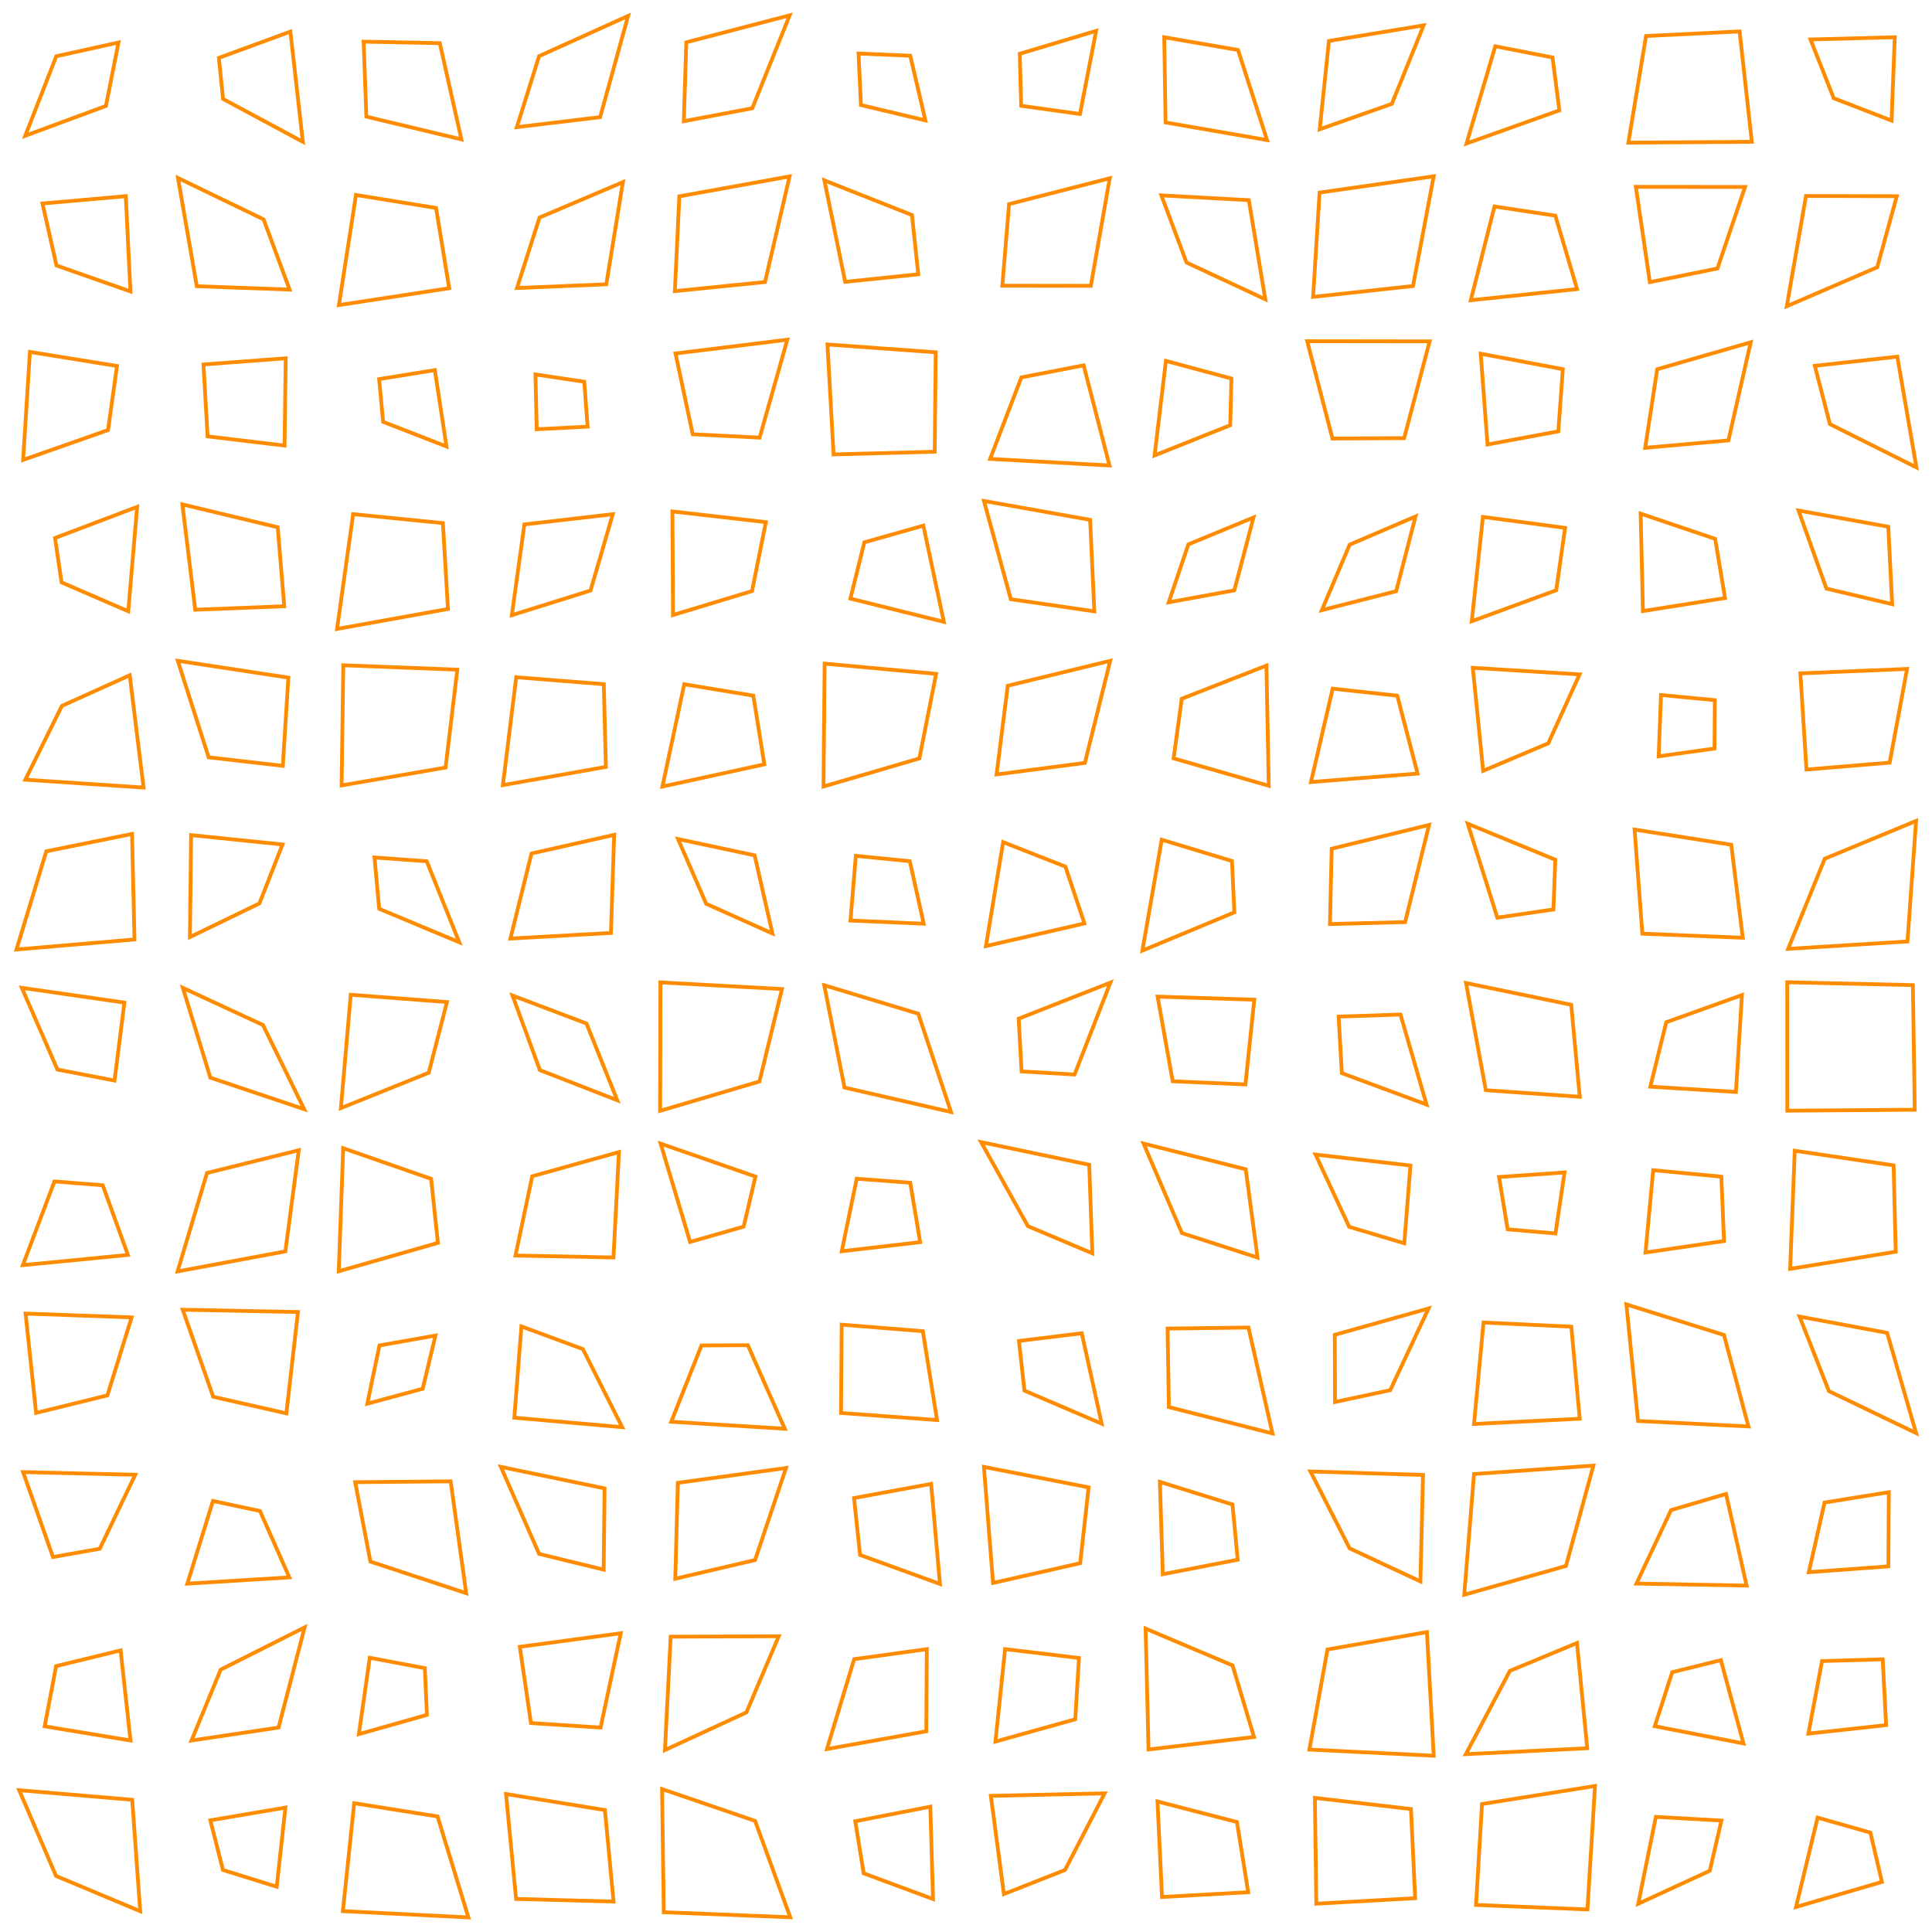
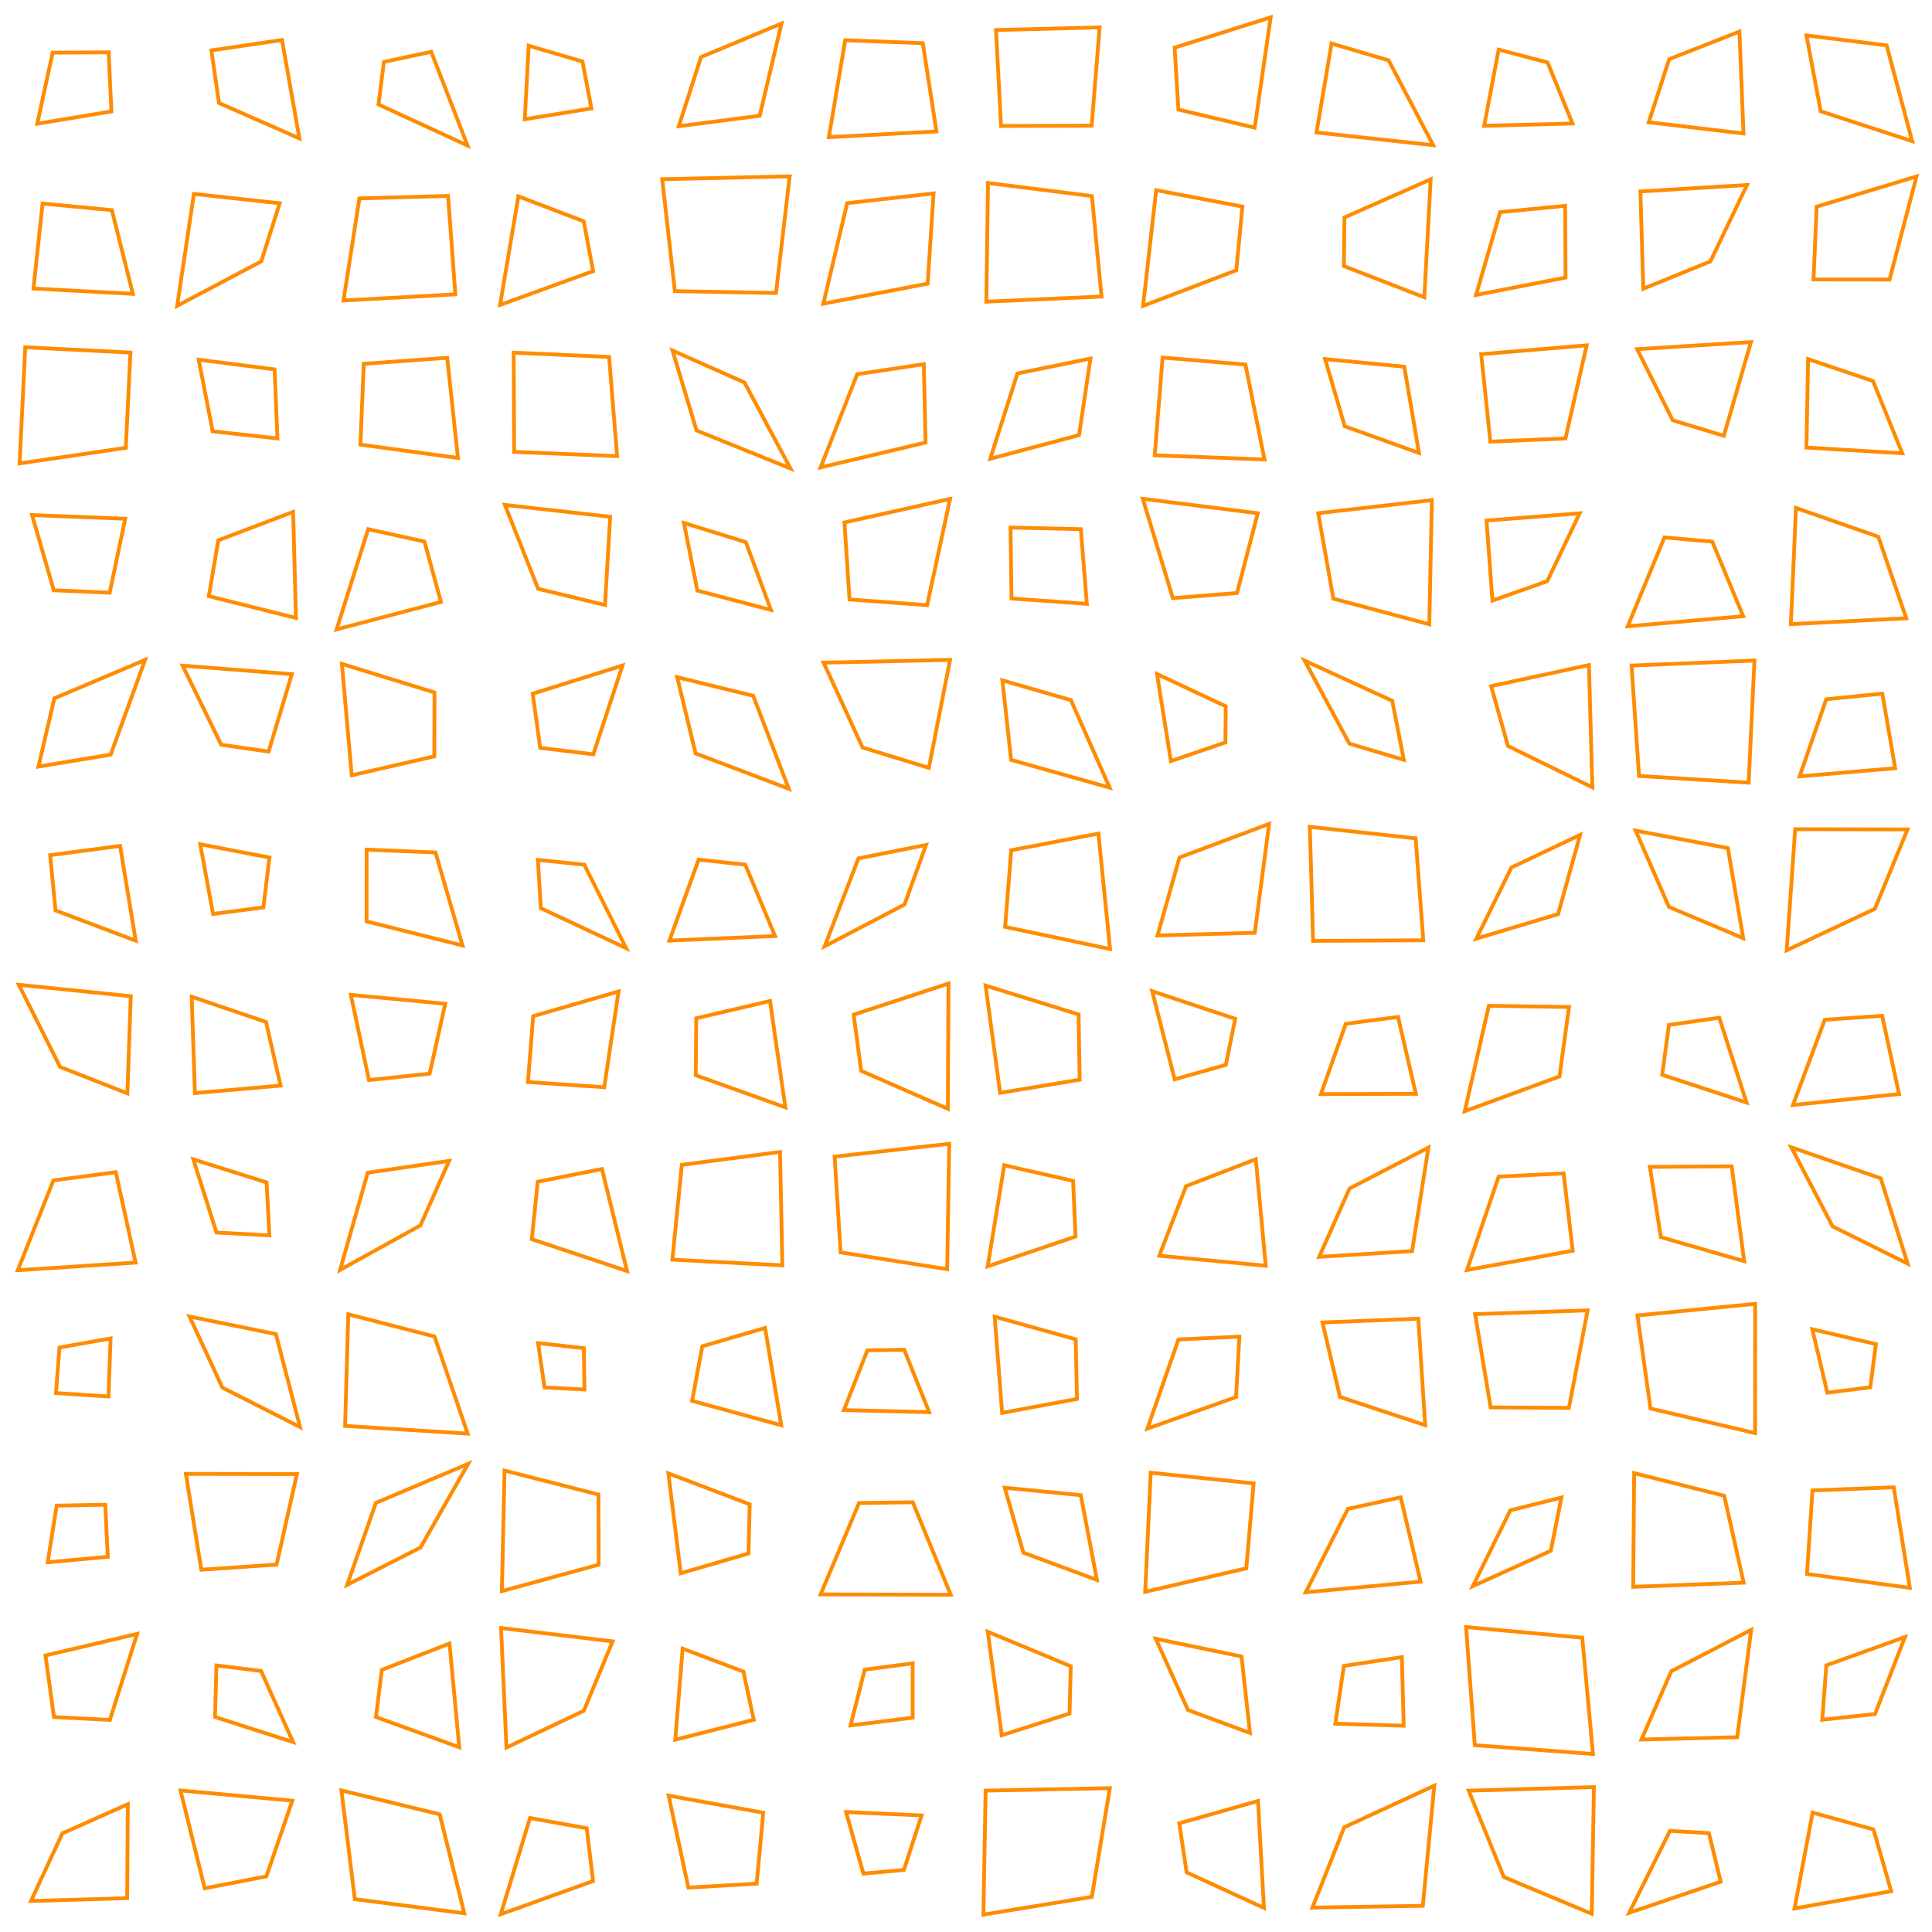
<svg xmlns="http://www.w3.org/2000/svg" id="RSSicon" viewBox="0 0 512 512" width="512" height="512">
  <defs>
    <style type="text/css">
      svg {
        background: black;
        margin: calc(50vh - 256px) auto 0;
      }
      
      polygon {stroke: darkorange; fill: none;}
    </style>
  </defs>
-   <polygon points="14.909 14.909 31.406 11.26 28.073 28.073 6.695 35.971" />
-   <polygon points="57.999 15.333 76.955 8.378 80.258 37.591 59.11 26.223" />
-   <polygon points="96.369 11.036 116.558 11.442 122.267 36.933 97.089 30.911" />
-   <polygon points="142.869 14.869 166.452 4.215 159.043 31.043 136.971 33.695" />
-   <polygon points="181.877 11.211 209.271 4.062 199.359 28.692 181.218 32.115" />
-   <polygon points="227.52 14.187 241.229 14.771 245.243 31.91 228.158 27.842" />
-   <polygon points="270.248 14.248 290.489 8.178 286.209 30.209 270.626 28.04" />
-   <polygon points="308.538 9.872 328.086 13.248 335.789 37.123 308.884 32.45" />
-   <polygon points="352.183 10.85 377.28 6.72 368.851 27.518 349.739 34.261" />
-   <polygon points="396.264 12.264 411.434 15.232 413.248 29.248 388.642 38.025" />
-   <polygon points="436.213 9.546 461.006 8.327 464.247 37.581 431.533 37.801" />
-   <polygon points="479.794 10.46 502.133 9.867 501.288 31.955 485.962 26.038" />
-   <polygon points="11.262 53.929 33.34 51.993 34.561 77.227 14.972 70.362" />
-   <polygon points="47.168 47.168 69.86 58.14 76.743 76.743 52.15 75.85" />
-   <polygon points="94.338 51.671 115.555 55.112 119.044 76.378 89.817 80.85" />
-   <polygon points="142.982 57.649 165.072 48.261 160.679 75.345 137.009 76.325" />
-   <polygon points="180.028 52.028 209.248 46.752 202.738 74.738 178.847 77.153" />
-   <polygon points="218.471 47.805 241.679 56.988 243.357 72.69 223.976 74.69" />
-   <polygon points="267.416 54.083 294.092 47.241 289.078 75.745 265.625 75.708" />
-   <polygon points="307.781 51.781 330.954 53.046 335.32 79.32 314.432 69.568" />
-   <polygon points="349.701 51.034 379.944 46.723 374.464 75.798 347.984 78.682" />
-   <polygon points="396.057 54.723 412.18 57.153 417.941 76.608 389.771 79.563" />
-   <polygon points="433.521 49.521 462.453 49.547 455.146 71.146 437.229 74.771" />
-   <polygon points="478.605 51.938 502.67 51.997 497.49 70.823 473.52 81.147" />
-   <polygon points="7.932 93.265 31.007 96.993 28.633 113.966 6.125 121.875" />
-   <polygon points="53.922 96.589 75.715 94.952 75.415 118.082 55.017 115.649" />
-   <polygon points="100.468 100.468 115.247 98.086 118.314 118.314 101.539 111.794" />
-   <polygon points="141.897 99.23 154.83 101.17 155.727 113.06 142.241 113.759" />
-   <polygon points="179.013 93.68 208.642 90.025 201.311 115.978 183.58 115.086" />
-   <polygon points="219.289 91.289 247.974 93.359 247.71 119.71 220.904 120.43" />
-   <polygon points="270.677 100.01 287.18 96.82 294.024 123.357 262.388 121.612" />
-   <polygon points="308.977 95.644 326.347 100.319 326.022 112.688 305.979 120.688" />
-   <polygon points="346.424 90.424 378.867 90.466 372.111 116.111 353.114 116.219" />
-   <polygon points="392.401 93.734 414.162 97.838 412.976 114.309 394.208 117.792" />
-   <polygon points="439.182 97.849 463.961 90.706 458.045 116.712 435.988 118.678" />
-   <polygon points="480.948 96.948 502.812 94.521 507.872 123.872 484.942 112.391" />
-   <polygon points="14.574 142.574 36.342 134.325 33.995 161.995 16.322 154.345" />
-   <polygon points="48.336 133.669 73.599 139.734 75.328 160.661 51.744 161.589" />
-   <polygon points="93.586 136.252 117.371 138.629 118.713 161.38 89.319 166.681" />
-   <polygon points="138.971 138.971 162.396 136.27 156.496 156.496 135.64 163.026" />
-   <polygon points="178.203 135.536 202.961 138.372 199.302 156.635 178.348 162.986" />
-   <polygon points="229.057 143.724 244.7 139.3 250.128 164.794 225.368 158.632" />
-   <polygon points="260.759 132.759 288.899 137.767 290.01 162.01 267.871 158.796" />
-   <polygon points="314.931 144.264 332.193 137.14 327.112 156.446 309.723 159.61" />
-   <polygon points="357.675 144.342 375.13 136.87 370 156.666 350.3 161.7" />
-   <polygon points="392.986 136.986 414.767 139.899 412.419 156.419 390.033 164.634" />
-   <polygon points="434.787 136.12 454.533 142.801 457.149 158.483 435.394 161.939" />
-   <polygon points="476.627 135.294 500.412 139.588 501.442 160.108 484.015 155.985" />
-   <polygon points="16.401 187.067 34.377 178.956 38.048 208.714 6.707 206.626" />
-   <polygon points="47.119 175.119 76.421 179.579 74.955 202.955 55.295 200.705" />
-   <polygon points="90.972 176.305 121.198 177.468 118.078 203.411 90.53 208.137" />
-   <polygon points="136.807 179.473 160.015 181.319 160.568 203.234 133.269 208.065" />
-   <polygon points="181.33 181.33 199.64 184.36 202.556 202.556 175.552 208.448" />
-   <polygon points="218.532 175.865 248.085 178.582 243.646 200.98 218.237 208.43" />
-   <polygon points="267.062 181.729 294.207 175.126 287.511 202.178 264.101 205.233" />
-   <polygon points="313.174 185.174 335.618 176.382 336.235 208.235 311.023 200.977" />
-   <polygon points="353.175 182.508 370.295 184.371 375.668 205.001 347.42 207.246" />
-   <polygon points="390.312 176.979 418.614 178.719 410.315 196.982 393.053 204.28" />
-   <polygon points="440.182 184.182 454.451 185.549 454.363 198.363 439.566 200.434" />
-   <polygon points="477.113 178.446 505.393 177.274 500.779 202.113 478.732 203.935" />
-   <polygon points="12.268 225.601 34.992 221.008 35.636 248.97 4.373 251.627" />
-   <polygon points="50.643 221.31 74.867 223.8 68.747 239.414 50.33 248.337" />
-   <polygon points="99.244 227.244 113.089 228.244 121.707 249.707 100.49 240.843" />
-   <polygon points="140.851 226.184 162.758 221.242 161.907 247.241 135.269 248.731" />
-   <polygon points="179.692 222.359 199.989 226.677 204.706 247.373 187.147 239.52" />
-   <polygon points="226.805 226.805 241.106 228.227 244.791 244.791 225.382 243.951" />
-   <polygon points="265.845 223.179 282.337 229.663 287.386 244.72 261.288 250.712" />
-   <polygon points="307.869 222.536 326.49 228.177 327.113 241.78 302.749 251.918" />
-   <polygon points="352.91 224.91 378.717 218.617 372.366 244.366 352.457 244.876" />
-   <polygon points="388.968 218.301 412.172 227.828 411.675 241.008 396.812 243.188" />
-   <polygon points="433.179 219.846 458.801 223.866 461.852 248.519 435.238 247.428" />
-   <polygon points="483.571 227.571 507.784 217.549 505.497 249.497 473.874 251.459" />
-   <polygon points="5.784 261.784 32.966 265.701 30.355 286.355 15.22 283.447" />
-   <polygon points="48.464 261.797 69.692 271.641 80.611 293.945 55.742 285.592" />
-   <polygon points="92.956 263.622 118.446 265.554 113.623 284.289 90.341 293.659" />
-   <polygon points="135.82 263.82 155.424 271.243 163.585 291.585 143.077 283.589" />
-   <polygon points="175.009 260.343 207.223 262.111 201.264 286.598 174.952 294.381" />
-   <polygon points="218.434 261.101 243.355 268.645 252.023 294.689 223.793 288.207" />
-   <polygon points="269.958 269.958 294.26 260.407 284.763 284.763 270.735 283.932" />
-   <polygon points="306.777 264.11 332.397 264.936 330.053 287.386 310.781 286.552" />
-   <polygon points="354.747 269.413 371.14 268.86 378.048 292.715 355.603 284.397" />
-   <polygon points="388.516 260.516 416.389 266.278 418.657 290.657 393.751 288.915" />
-   <polygon points="441.571 270.904 461.626 263.707 460.04 289.373 437.35 287.983" />
-   <polygon points="473.639 260.306 506.933 261.067 507.429 294.096 473.658 294.342" />
-   <polygon points="14.43 313.097 27.225 314.109 33.9 332.566 6.06 335.273" />
-   <polygon points="54.853 310.853 79.173 304.827 75.623 331.623 47.06 336.94" />
-   <polygon points="90.947 304.281 114.258 312.408 116.045 329.378 89.773 336.893" />
-   <polygon points="141.048 311.715 164.025 305.309 162.574 333.241 136.607 332.726" />
-   <polygon points="175.078 303.078 200.205 311.795 197.075 325.075 182.881 329.119" />
-   <polygon points="227.04 312.374 241.228 313.439 243.851 329.184 223.073 331.593" />
-   <polygon points="260.006 302.672 288.655 308.678 289.48 332.147 272.396 324.937" />
-   <polygon points="303.058 303.058 330.131 309.869 333.263 333.263 313.217 326.783" />
-   <polygon points="348.637 305.97 373.785 308.882 372.146 329.479 357.548 325.119" />
-   <polygon points="397.252 311.919 414.621 310.712 412.213 326.88 399.547 325.786" />
-   <polygon points="438.113 310.113 456.171 311.829 456.885 328.885 436.073 331.927" />
-   <polygon points="475.627 304.96 501.828 308.839 502.385 331.719 474.404 336.263" />
-   <polygon points="6.779 348.113 34.876 349.124 28.457 369.791 9.568 374.432" />
-   <polygon points="48.422 347.088 78.969 347.698 75.888 374.555 56.503 370.164" />
-   <polygon points="100.561 356.561 115.397 353.936 112.028 368.028 97.342 371.992" />
-   <polygon points="138.182 351.515 154.473 357.527 164.885 378.219 136.298 375.702" />
-   <polygon points="185.895 356.562 198.178 356.489 207.968 378.635 177.887 376.78" />
-   <polygon points="223.054 351.054 244.558 352.776 248.329 376.329 222.882 374.451" />
-   <polygon points="270.035 355.369 286.676 353.324 291.96 377.294 271.482 368.518" />
-   <polygon points="309.418 352.085 330.856 351.811 337.215 379.881 309.771 372.896" />
-   <polygon points="353.736 353.736 378.572 346.761 368.415 368.415 353.794 371.54" />
-   <polygon points="393.15 350.483 416.417 351.583 418.644 375.978 390.629 377.371" />
-   <polygon points="431.012 345.679 456.876 353.791 463.352 378.018 434.09 376.576" />
-   <polygon points="476.905 348.905 500.113 353.22 507.783 379.783 484.674 368.66" />
-   <polygon points="6.121 390.121 35.841 390.826 26.43 410.43 14.035 412.631" />
-   <polygon points="56.437 397.771 68.899 400.434 76.683 418.016 49.646 419.687" />
-   <polygon points="94.13 392.797 119.429 392.571 123.549 422.215 98.163 413.837" />
-   <polygon points="132.738 388.738 160.226 394.441 159.975 415.975 142.867 411.799" />
-   <polygon points="179.632 392.966 208.3 389.033 200.094 413.427 178.959 418.374" />
-   <polygon points="226.328 396.995 246.753 393.247 249.099 419.766 227.921 412.079" />
-   <polygon points="260.746 388.746 288.496 394.17 286.261 414.261 263.169 419.498" />
-   <polygon points="307.386 392.719 326.619 398.714 328.011 413.345 308.154 417.179" />
-   <polygon points="347.283 389.95 377.123 390.877 376.424 419.091 357.665 410.335" />
-   <polygon points="390.631 390.631 422.262 388.405 414.995 414.995 388.039 422.628" />
-   <polygon points="442.853 400.186 457.421 395.912 462.866 420.199 433.673 419.66" />
-   <polygon points="483.525 398.191 500.548 395.452 500.438 415.105 479.357 416.643" />
-   <polygon points="14.873 441.54 31.964 437.369 34.585 461.252 11.84 457.493" />
-   <polygon points="58.479 442.479 80.731 431.269 73.818 457.818 50.748 461.252" />
-   <polygon points="97.989 439.323 112.586 442.081 113.133 454.467 95.106 459.56" />
-   <polygon points="137.756 436.423 164.506 432.827 159.158 457.825 140.708 456.625" />
-   <polygon points="177.738 433.738 206.37 433.63 197.805 453.805 176.218 463.782" />
-   <polygon points="226.363 439.696 245.617 437.049 245.477 458.811 219.149 463.517" />
-   <polygon points="266.358 437.024 285.939 439.394 284.954 455.62 263.799 461.535" />
-   <polygon points="303.597 431.597 326.643 441.357 332.322 460.322 304.373 463.627" />
-   <polygon points="351.797 437.131 378.15 432.516 379.95 465.284 347.014 463.653" />
-   <polygon points="400.135 442.801 417.922 435.411 420.633 463.3 388.455 464.878" />
-   <polygon points="443.154 443.154 456.041 439.959 462.035 462.035 438.535 457.465" />
-   <polygon points="482.862 440.195 498.932 439.734 499.844 457.177 479.246 459.421" />
-   <polygon points="5.086 474.42 35.034 476.966 37.157 506.491 14.851 497.149" />
-   <polygon points="55.738 482.404 75.635 479.032 73.334 500 59.093 495.574" />
-   <polygon points="93.869 477.869 115.953 481.38 124.135 508.135 90.866 506.468" />
-   <polygon points="134.101 475.434 160.313 479.687 162.594 503.928 136.768 503.232" />
-   <polygon points="175.456 474.122 200.107 482.56 209.429 508.096 175.907 506.759" />
-   <polygon points="226.654 482.654 246.545 478.788 247.261 503.261 228.88 496.453" />
-   <polygon points="262.587 475.921 292.738 475.262 282.231 495.564 266.045 501.955" />
-   <polygon points="306.749 477.415 327.808 482.858 330.788 501.455 307.944 502.723" />
-   <polygon points="348.464 476.464 373.919 479.415 375.035 503.035 348.833 504.5" />
-   <polygon points="392.748 478.082 422.695 473.305 420.688 506.022 391.169 504.831" />
-   <polygon points="438.822 481.489 456.199 482.467 453.11 495.777 434.149 504.518" />
-   <polygon points="481.688 481.688 495.672 485.661 498.732 498.732 475.966 505.368" />
+   <polygon points="13.951 13.951 28.796 13.871 29.526 29.526 9.879 32.788" />
+   <polygon points="56.021 13.355 74.735 10.598 79.345 36.678 58.033 27.3" />
+   <polygon points="101.741 16.408 114.273 13.727 123.898 38.565 100.31 27.69" />
+   <polygon points="140.114 12.114 154.369 16.298 156.731 28.731 139.067 31.6" />
+   <polygon points="185.786 15.119 207.101 6.233 201.337 30.67 179.878 33.455" />
+   <polygon points="223.992 10.658 244.556 11.444 248.166 34.832 219.658 36.342" />
+   <polygon points="263.952 7.952 291.409 7.257 289.302 33.302 265.287 33.38" />
+   <polygon points="311.283 12.617 336.737 4.597 332.505 33.838 312.291 29.043" />
+   <polygon points="352.87 11.536 368.001 15.999 379.807 38.474 348.889 35.111" />
+   <polygon points="397.153 13.153 410.121 16.546 416.73 32.73 393.325 33.342" />
+   <polygon points="442.349 15.682 460.967 8.366 462.041 35.374 436.938 32.396" />
+   <polygon points="478.726 9.393 499.978 12.022 506.743 37.41 482.502 29.498" />
+   <polygon points="11.283 53.95 29.648 55.685 35.21 77.877 8.872 76.461" />
+   <polygon points="51.388 51.388 74.122 53.878 69.25 69.25 46.951 81.049" />
+   <polygon points="95.242 52.576 118.74 51.927 120.673 78.007 91.035 79.632" />
+   <polygon points="137.375 52.041 154.687 58.646 157.189 71.855 132.528 80.805" />
+   <polygon points="175.49 47.49 209.273 46.727 205.647 77.647 178.845 77.155" />
+   <polygon points="224.507 53.841 247.412 51.255 245.833 75.166 218.196 80.471" />
+   <polygon points="261.828 48.495 289.37 51.963 291.916 78.583 261.387 79.946" />
+   <polygon points="306.395 50.395 329.251 54.749 327.628 71.628 302.933 81.067" />
+   <polygon points="356.288 57.622 379.143 47.524 377.46 78.793 356.15 70.516" />
+   <polygon points="397.547 56.214 414.786 54.548 414.884 73.551 391.165 78.168" />
+   <polygon points="434.735 50.735 462.975 49.025 453.276 69.276 435.484 76.516" />
+   <polygon points="481.433 54.766 507.904 46.763 500.751 74.085 480.605 74.062" />
+   <polygon points="6.695 92.028 34.565 93.435 33.341 118.674 5.192 122.808" />
+   <polygon points="52.655 95.322 72.774 97.892 73.524 116.191 56.361 114.306" />
+   <polygon points="96.408 96.408 118.509 94.824 121.364 121.364 95.507 117.826" />
+   <polygon points="136.129 93.462 161.41 94.59 163.545 120.878 136.247 119.753" />
+   <polygon points="178.23 92.896 197.299 101.368 209.486 124.153 184.589 114.078" />
+   <polygon points="227.164 99.164 244.816 96.517 245.284 117.284 217.47 123.863" />
+   <polygon points="269.634 98.968 288.979 95.021 285.968 115.302 262.415 121.585" />
+   <polygon points="308.097 94.763 330.056 96.611 335.103 121.77 306.011 120.656" />
+   <polygon points="351.165 95.165 372.151 97.182 376.043 120.043 356.366 112.967" />
+   <polygon points="392.529 93.862 420.481 91.519 414.862 116.196 394.96 117.04" />
+   <polygon points="433.862 92.529 464.016 90.65 456.831 115.497 443.289 111.378" />
+   <polygon points="479.164 95.164 496.355 100.978 504.122 120.122 478.722 118.612" />
+   <polygon points="8.497 136.497 33.194 137.473 29.071 157.071 14.243 156.424" />
+   <polygon points="57.852 143.186 77.684 135.649 78.431 163.764 55.338 157.995" />
+   <polygon points="97.572 140.239 112.483 143.517 116.856 159.522 89.203 166.797" />
+   <polygon points="133.805 133.805 161.711 136.955 160.331 160.331 142.617 156.049" />
+   <polygon points="181.254 138.587 197.659 143.675 204.305 161.638 184.815 156.518" />
+   <polygon points="223.786 138.452 251.783 132.217 245.7 160.367 225.135 158.865" />
+   <polygon points="267.801 139.801 286.424 140.242 288.026 160.026 268.059 158.608" />
+   <polygon points="302.853 132.186 333.317 136.016 327.825 157.158 310.821 158.513" />
+   <polygon points="349.342 136.008 379.462 132.538 378.78 165.447 353.35 158.65" />
+   <polygon points="393.948 137.948 418.632 136.034 410.028 154.028 395.506 159.161" />
+   <polygon points="441.088 142.421 453.781 143.552 461.968 163.302 431.36 165.974" />
+   <polygon points="475.95 134.617 497.77 142.23 505.174 163.841 474.601 165.399" />
+   <polygon points="14.4 185.066 38.456 174.878 29.327 199.993 10.185 203.149" />
+   <polygon points="48.406 176.406 77.34 178.66 71.179 199.179 58.628 197.372" />
+   <polygon points="90.61 175.943 115.151 183.516 115.102 200.436 93.209 205.458" />
+   <polygon points="141.169 183.836 164.963 176.37 157.235 199.901 143.154 198.18" />
+   <polygon points="179.46 179.46 199.606 184.394 209.033 209.033 184.334 199.666" />
+   <polygon points="218.269 175.603 251.781 174.885 246.157 203.49 228.577 198.089" />
+   <polygon points="265.639 180.305 283.799 185.534 294.064 208.731 267.954 201.379" />
+   <polygon points="306.623 178.623 324.827 187.173 324.75 196.75 310.296 201.704" />
+   <polygon points="345.743 175.076 368.953 185.714 372.027 201.361 357.594 197.073" />
+   <polygon points="395.163 181.83 421.09 176.243 421.986 208.653 399.629 197.704" />
+   <polygon points="432.374 176.374 464.945 175.055 463.412 207.412 434.36 205.64" />
+   <polygon points="483.974 185.308 498.84 183.826 502.239 203.573 476.921 205.746" />
+   <polygon points="13.29 226.624 31.825 224.175 35.967 249.301 14.723 241.277" />
+   <polygon points="53.067 223.734 71.412 227.255 69.798 240.465 56.459 242.208" />
+   <polygon points="97.157 225.157 115.412 225.921 122.558 250.558 97.151 244.183" />
+   <polygon points="142.547 227.88 154.846 229.154 165.933 251.267 143.321 240.679" />
+   <polygon points="185.141 227.807 197.511 229.156 205.392 248.058 177.403 249.264" />
+   <polygon points="227.486 227.486 245.409 223.924 239.707 239.707 218.56 250.773" />
+   <polygon points="267.984 225.317 291.089 220.911 294.175 251.508 266.366 245.634" />
+   <polygon points="312.575 227.241 336.322 218.344 332.53 247.197 306.756 247.911" />
+   <polygon points="347.117 219.117 375.165 222.169 377.184 249.184 347.986 249.347" />
+   <polygon points="400.554 229.887 418.743 221.257 412.912 242.245 391.249 248.751" />
+   <polygon points="433.465 220.132 457.909 224.757 461.968 248.634 442.301 240.365" />
+   <polygon points="475.744 219.744 505.515 219.818 496.855 240.855 473.496 251.837" />
+   <polygon points="4.978 260.978 34.662 264.004 33.756 289.756 15.924 282.743" />
+   <polygon points="50.803 264.136 70.496 270.838 74.357 287.691 51.656 289.677" />
+   <polygon points="92.985 263.651 117.993 266.007 113.866 284.533 97.776 286.224" />
+   <polygon points="141.299 269.299 163.926 262.74 160.129 288.129 139.913 286.753" />
+   <polygon points="184.519 269.853 204.059 265.274 208.123 293.457 184.376 284.958" />
+   <polygon points="226.232 268.898 251.355 260.645 251.188 293.855 228.215 283.785" />
+   <polygon points="261.189 261.189 285.834 268.832 286.131 286.131 265.048 289.619" />
+   <polygon points="305.346 262.679 327.343 269.99 324.864 282.197 311.3 286.033" />
+   <polygon points="356.651 271.318 370.499 269.501 375.214 289.88 350.051 289.949" />
+   <polygon points="394.553 266.553 415.804 266.863 413.275 285.275 388.174 294.492" />
+   <polygon points="442.284 271.617 455.62 269.713 462.859 292.192 440.5 284.833" />
+   <polygon points="483.58 270.247 498.795 269.205 503.262 289.928 475.158 292.842" />
+   <polygon points="14.154 312.82 30.689 310.644 35.931 334.597 4.709 336.624" />
+   <polygon points="51.23 307.23 70.644 313.356 71.391 327.391 57.367 326.633" />
+   <polygon points="97.445 310.779 119.016 307.65 111.415 324.748 90.134 336.532" />
+   <polygon points="142.503 313.169 159.523 309.81 166.171 336.837 140.936 328.397" />
+   <polygon points="180.691 308.691 206.716 305.284 207.334 335.334 178.183 333.817" />
+   <polygon points="221.184 306.518 251.551 303.116 251.016 336.35 222.773 331.893" />
+   <polygon points="266.132 308.799 284.387 312.947 285.031 327.698 261.745 335.588" />
+   <polygon points="314.332 314.332 332.798 307.202 335.435 335.435 307.22 332.78" />
+   <polygon points="357.635 314.969 378.542 304.124 374.219 331.552 349.589 333.078" />
+   <polygon points="397.155 311.822 414.373 310.961 416.789 331.456 388.763 336.57" />
+   <polygon points="437.231 309.231 458.911 309.089 462.228 334.228 440.142 327.858" />
+   <polygon points="474.708 304.042 498.404 312.263 505.552 334.885 485.662 325.005" />
+   <polygon points="15.767 357.101 29.308 354.692 28.747 370.08 14.829 369.171" />
+   <polygon points="50.219 348.886 73.115 353.552 79.525 378.192 58.933 367.734" />
+   <polygon points="92.3 348.3 115.147 354.186 123.926 379.926 91.454 377.879" />
+   <polygon points="142.602 355.935 154.719 357.281 154.896 368.23 144.305 367.695" />
+   <polygon points="186.115 356.782 202.756 351.911 207.037 377.703 183.423 371.243" />
+   <polygon points="229.857 357.857 239.629 357.705 246.241 374.241 223.645 373.688" />
+   <polygon points="263.599 348.933 285.073 354.927 285.408 370.741 265.577 374.423" />
+   <polygon points="312.31 354.976 328.448 354.218 327.568 370.235 304.065 378.602" />
+   <polygon points="350.468 350.468 375.868 349.466 377.682 377.682 355.119 370.215" />
+   <polygon points="390.926 348.259 420.736 347.264 415.776 373.11 395.025 372.975" />
+   <polygon points="433.94 348.606 465.139 345.528 465.122 379.789 437.397 373.27" />
+   <polygon points="480.283 352.283 497.134 356.199 495.65 367.65 484.254 369.08" />
+   <polygon points="15.012 399.012 27.894 398.772 28.568 412.568 12.642 414.024" />
+   <polygon points="49.259 390.592 78.686 390.647 73.298 414.632 53.344 415.99" />
+   <polygon points="99.61 398.277 124.063 387.937 111.443 410.11 91.999 420.001" />
+   <polygon points="133.718 389.718 158.598 396.069 158.653 414.653 133.001 421.666" />
+   <polygon points="177.123 390.456 198.681 398.652 198.36 411.694 180.399 416.934" />
+   <polygon points="227.647 398.314 241.887 398.113 251.954 422.621 217.469 422.531" />
+   <polygon points="266.264 394.264 286.426 396.241 290.704 418.704 271.196 411.47" />
+   <polygon points="304.957 390.29 332.222 393.111 330.284 415.617 303.485 421.848" />
+   <polygon points="357.2 399.867 371.193 396.807 376.471 419.138 346.024 421.976" />
+   <polygon points="400.252 400.252 413.794 396.873 410.979 410.979 390.318 420.349" />
+   <polygon points="433.067 390.401 456.941 396.392 462.09 419.423 432.815 420.519" />
+   <polygon points="480.317 394.984 501.855 394.145 506.126 420.793 478.878 417.122" />
+   <polygon points="12.05 438.716 36.333 433.001 29.129 455.795 14.295 455.039" />
+   <polygon points="57.36 441.36 69.177 442.823 77.663 461.663 56.982 455.018" />
+   <polygon points="101.189 442.522 119.122 435.545 121.701 463.034 99.634 455.033" />
+   <polygon points="132.783 431.45 162.352 434.981 154.715 453.381 134.218 463.115" />
+   <polygon points="180.906 436.906 197.008 442.992 199.756 455.756 178.955 461.045" />
+   <polygon points="229.156 442.489 241.869 440.798 241.864 455.198 225.41 457.256" />
+   <polygon points="261.764 432.43 283.761 441.573 283.44 454.107 265.475 459.858" />
+   <polygon points="306.282 434.282 329.017 438.983 331.254 459.254 314.825 453.175" />
+   <polygon points="356.146 441.48 371.51 439.156 371.997 457.331 353.876 456.791" />
+   <polygon points="388.517 431.184 419.313 434.02 422.154 464.821 390.838 462.496" />
+   <polygon points="442.899 442.899 464.087 431.913 460.377 460.377 435.006 460.994" />
+   <polygon points="483.999 441.332 504.844 433.823 496.901 454.234 482.918 455.748" />
+   <polygon points="16.526 485.86 33.868 478.132 33.705 503.039 8.216 503.784" />
+   <polygon points="47.836 474.502 77.466 477.201 70.592 497.259 54.248 500.418" />
+   <polygon points="90.481 474.481 116.522 480.812 123.041 507.041 94.034 503.299" />
+   <polygon points="140.454 481.788 155.489 484.511 157.164 498.497 132.701 507.299" />
+   <polygon points="177.192 475.859 202.277 480.39 200.519 499.186 182.427 500.239" />
+   <polygon points="224.209 480.209 244.224 481.11 239.552 495.552 228.811 496.522" />
+   <polygon points="261.201 474.534 294.12 473.88 289.349 502.682 260.61 507.39" />
+   <polygon points="312.518 483.185 333.389 477.277 334.96 505.627 314.471 496.196" />
+   <polygon points="356.236 484.236 380.109 473.224 377.061 505.061 347.802 505.531" />
+   <polygon points="389.216 474.549 422.406 473.594 421.837 507.171 398.549 497.451" />
+   <polygon points="442.546 485.213 452.873 485.794 456.006 498.673 431.757 506.91" />
+   <polygon points="480.361 480.361 496.501 484.832 501.187 501.187 475.574 505.76" />
</svg>
